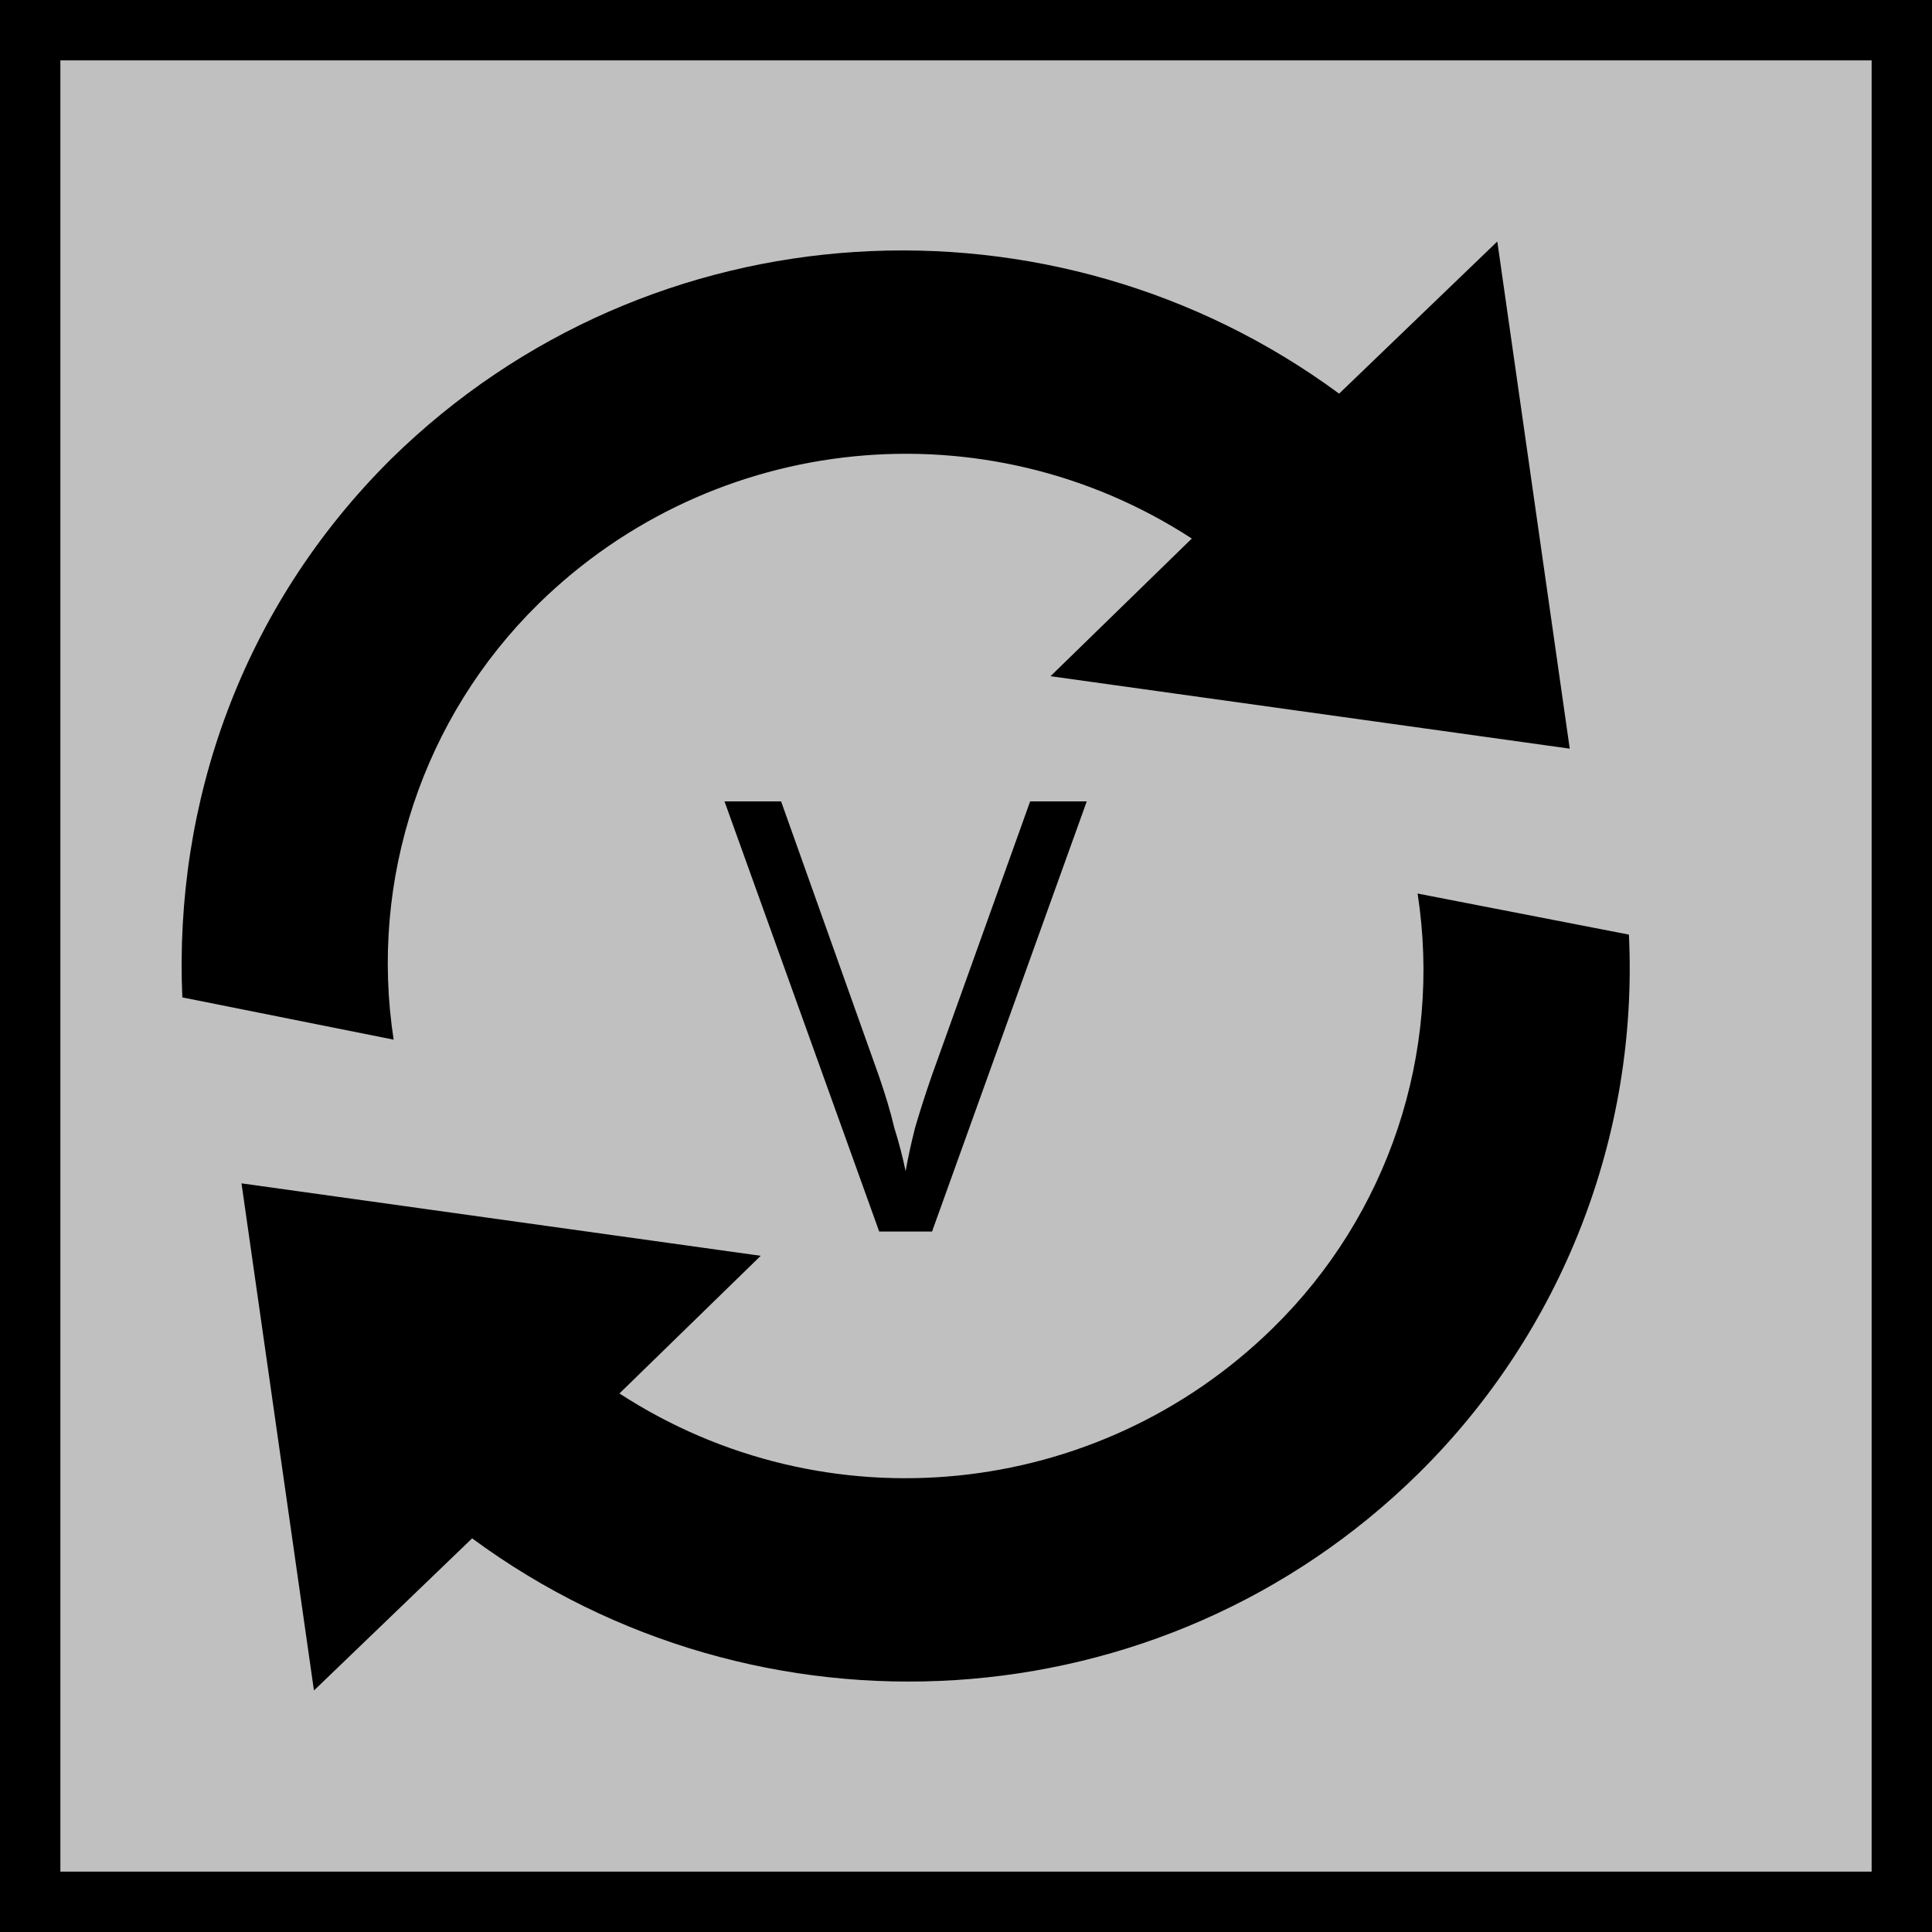
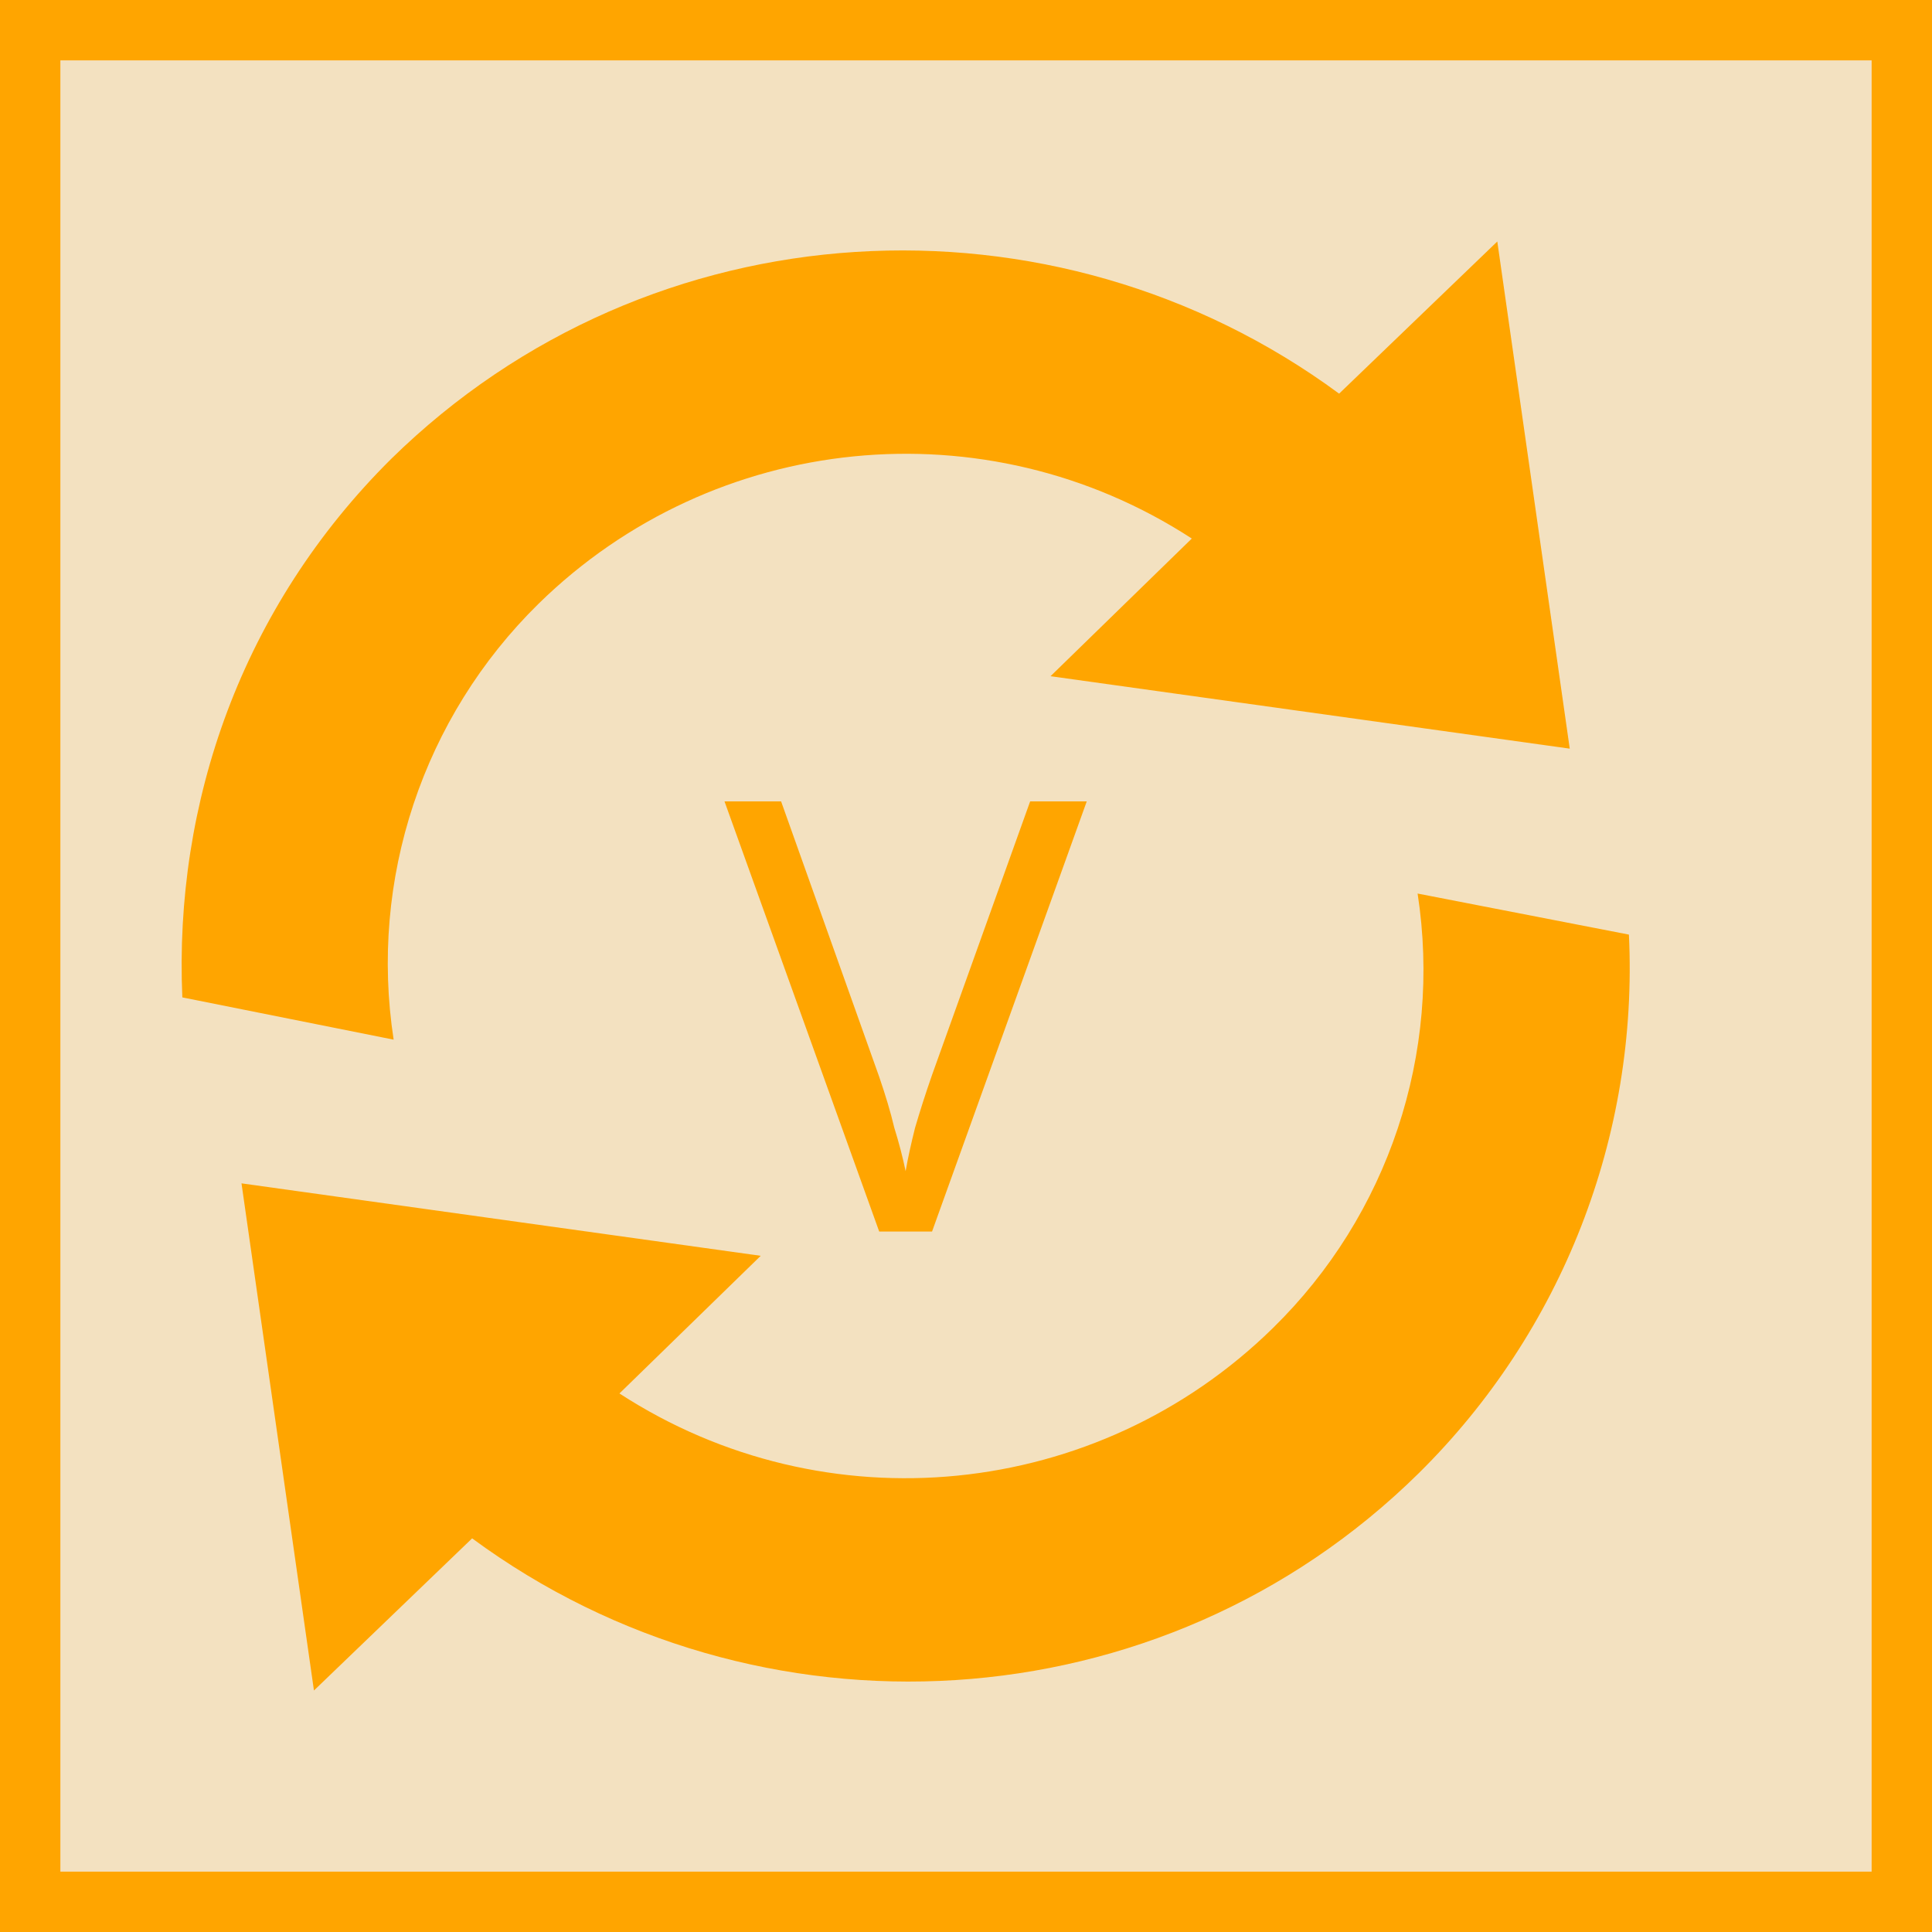
<svg xmlns="http://www.w3.org/2000/svg" viewBox="0 0 16 16">
  <mask id="mask">
    <rect width="16" height="16" stroke="white" fill="white" fill-opacity=".2" />
    <path id="progress" stroke="none" fill="white" d="M11.74 7.4a4.15 4.15 0 01-1.2 3.6 4.346 4.346 0 01-5.41.54L6.3 10.4 2 9.8l.6 4.2 1.31-1.26c2.36 1.74 5.7 1.57 7.84-.54a5.876 5.876 0 001.74-4.46l-1.75-.34zM4.46 5a4.346 4.346 0 015.41-.54L8.7 5.6l4.3.6-.6-4.2-1.31 1.26c-2.36-1.74-5.7-1.57-7.85.54C2 5.03 1.44 6.65 1.51 8.26l1.75.35A4.17 4.17 0 014.46 5z" />
    <text stroke="none" fill="white" x="6" y="10.2" font-family="Verdana" font-size="5">
      V
    </text>
  </mask>
-   <rect width="16" height="16" fill="black" mask="url(#mask)" />
+   <rect width="16" height="16" fill="orange" mask="url(#mask)" />
  <animateTransform href="#progress" attributeName="transform" attributeType="XML" type="rotate" from="0 7.5 8" to="360 7.5 8" dur="1.8s" repeatCount="indefinite" />
</svg>
